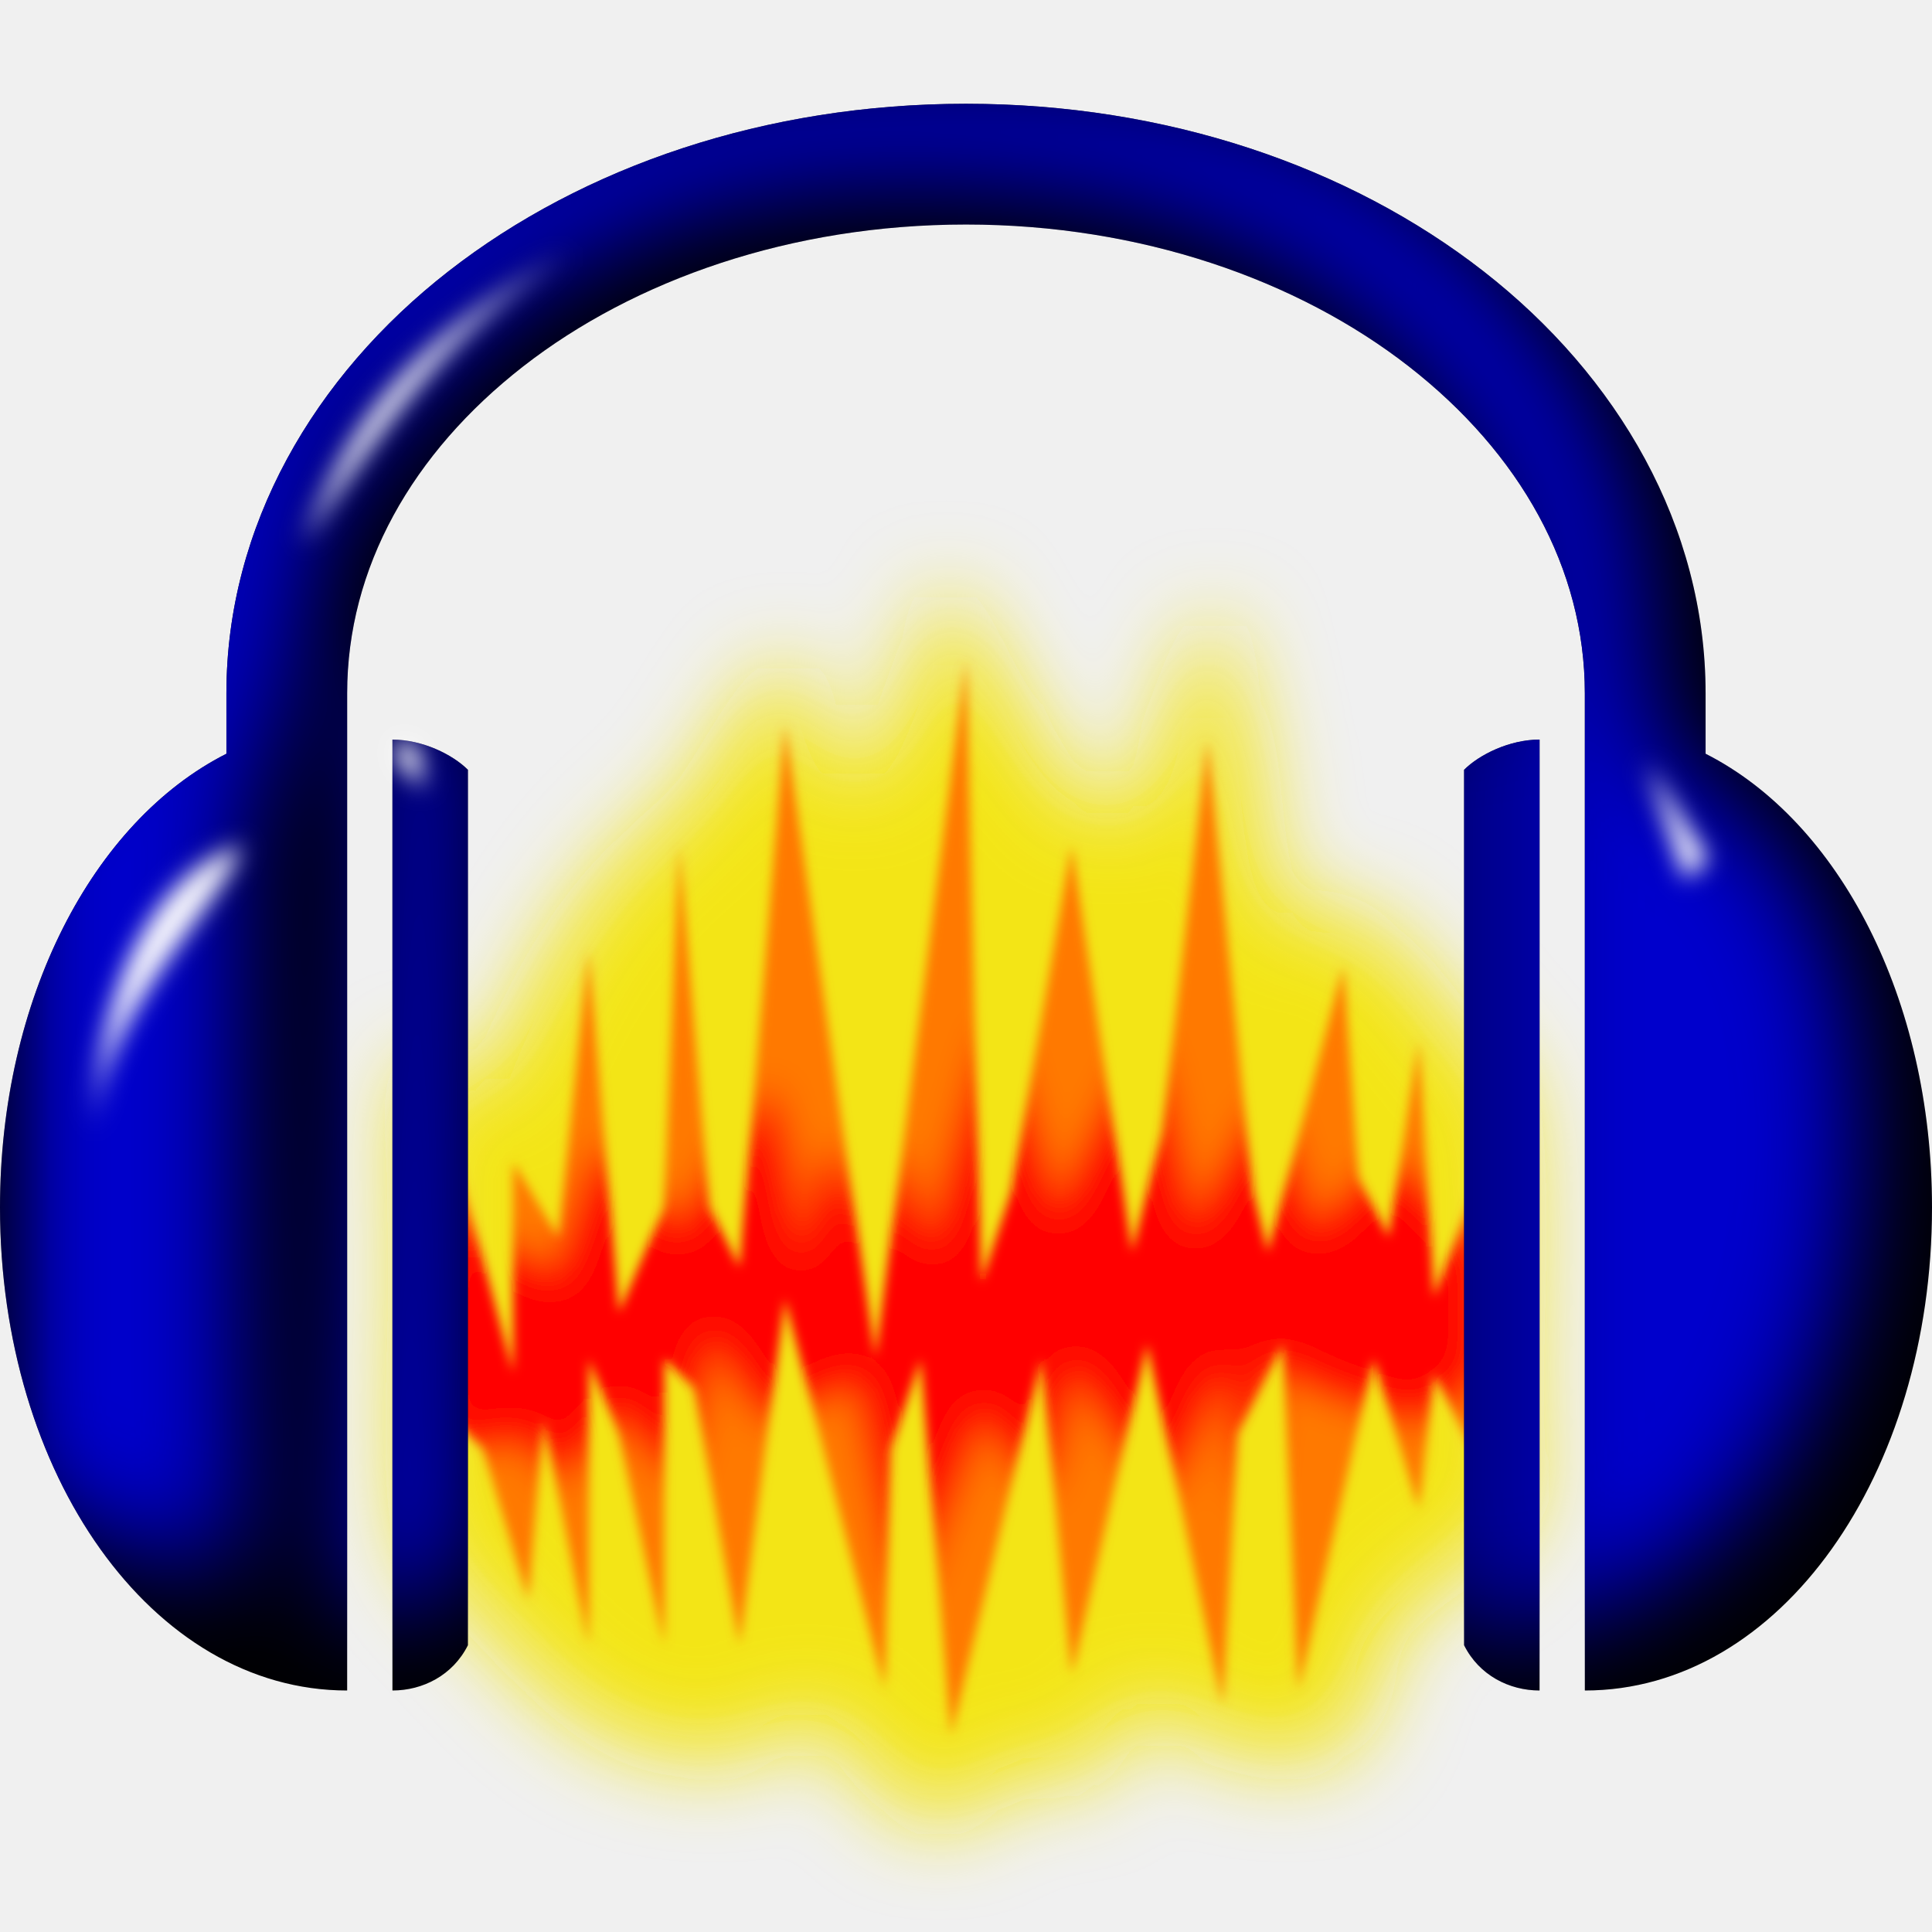
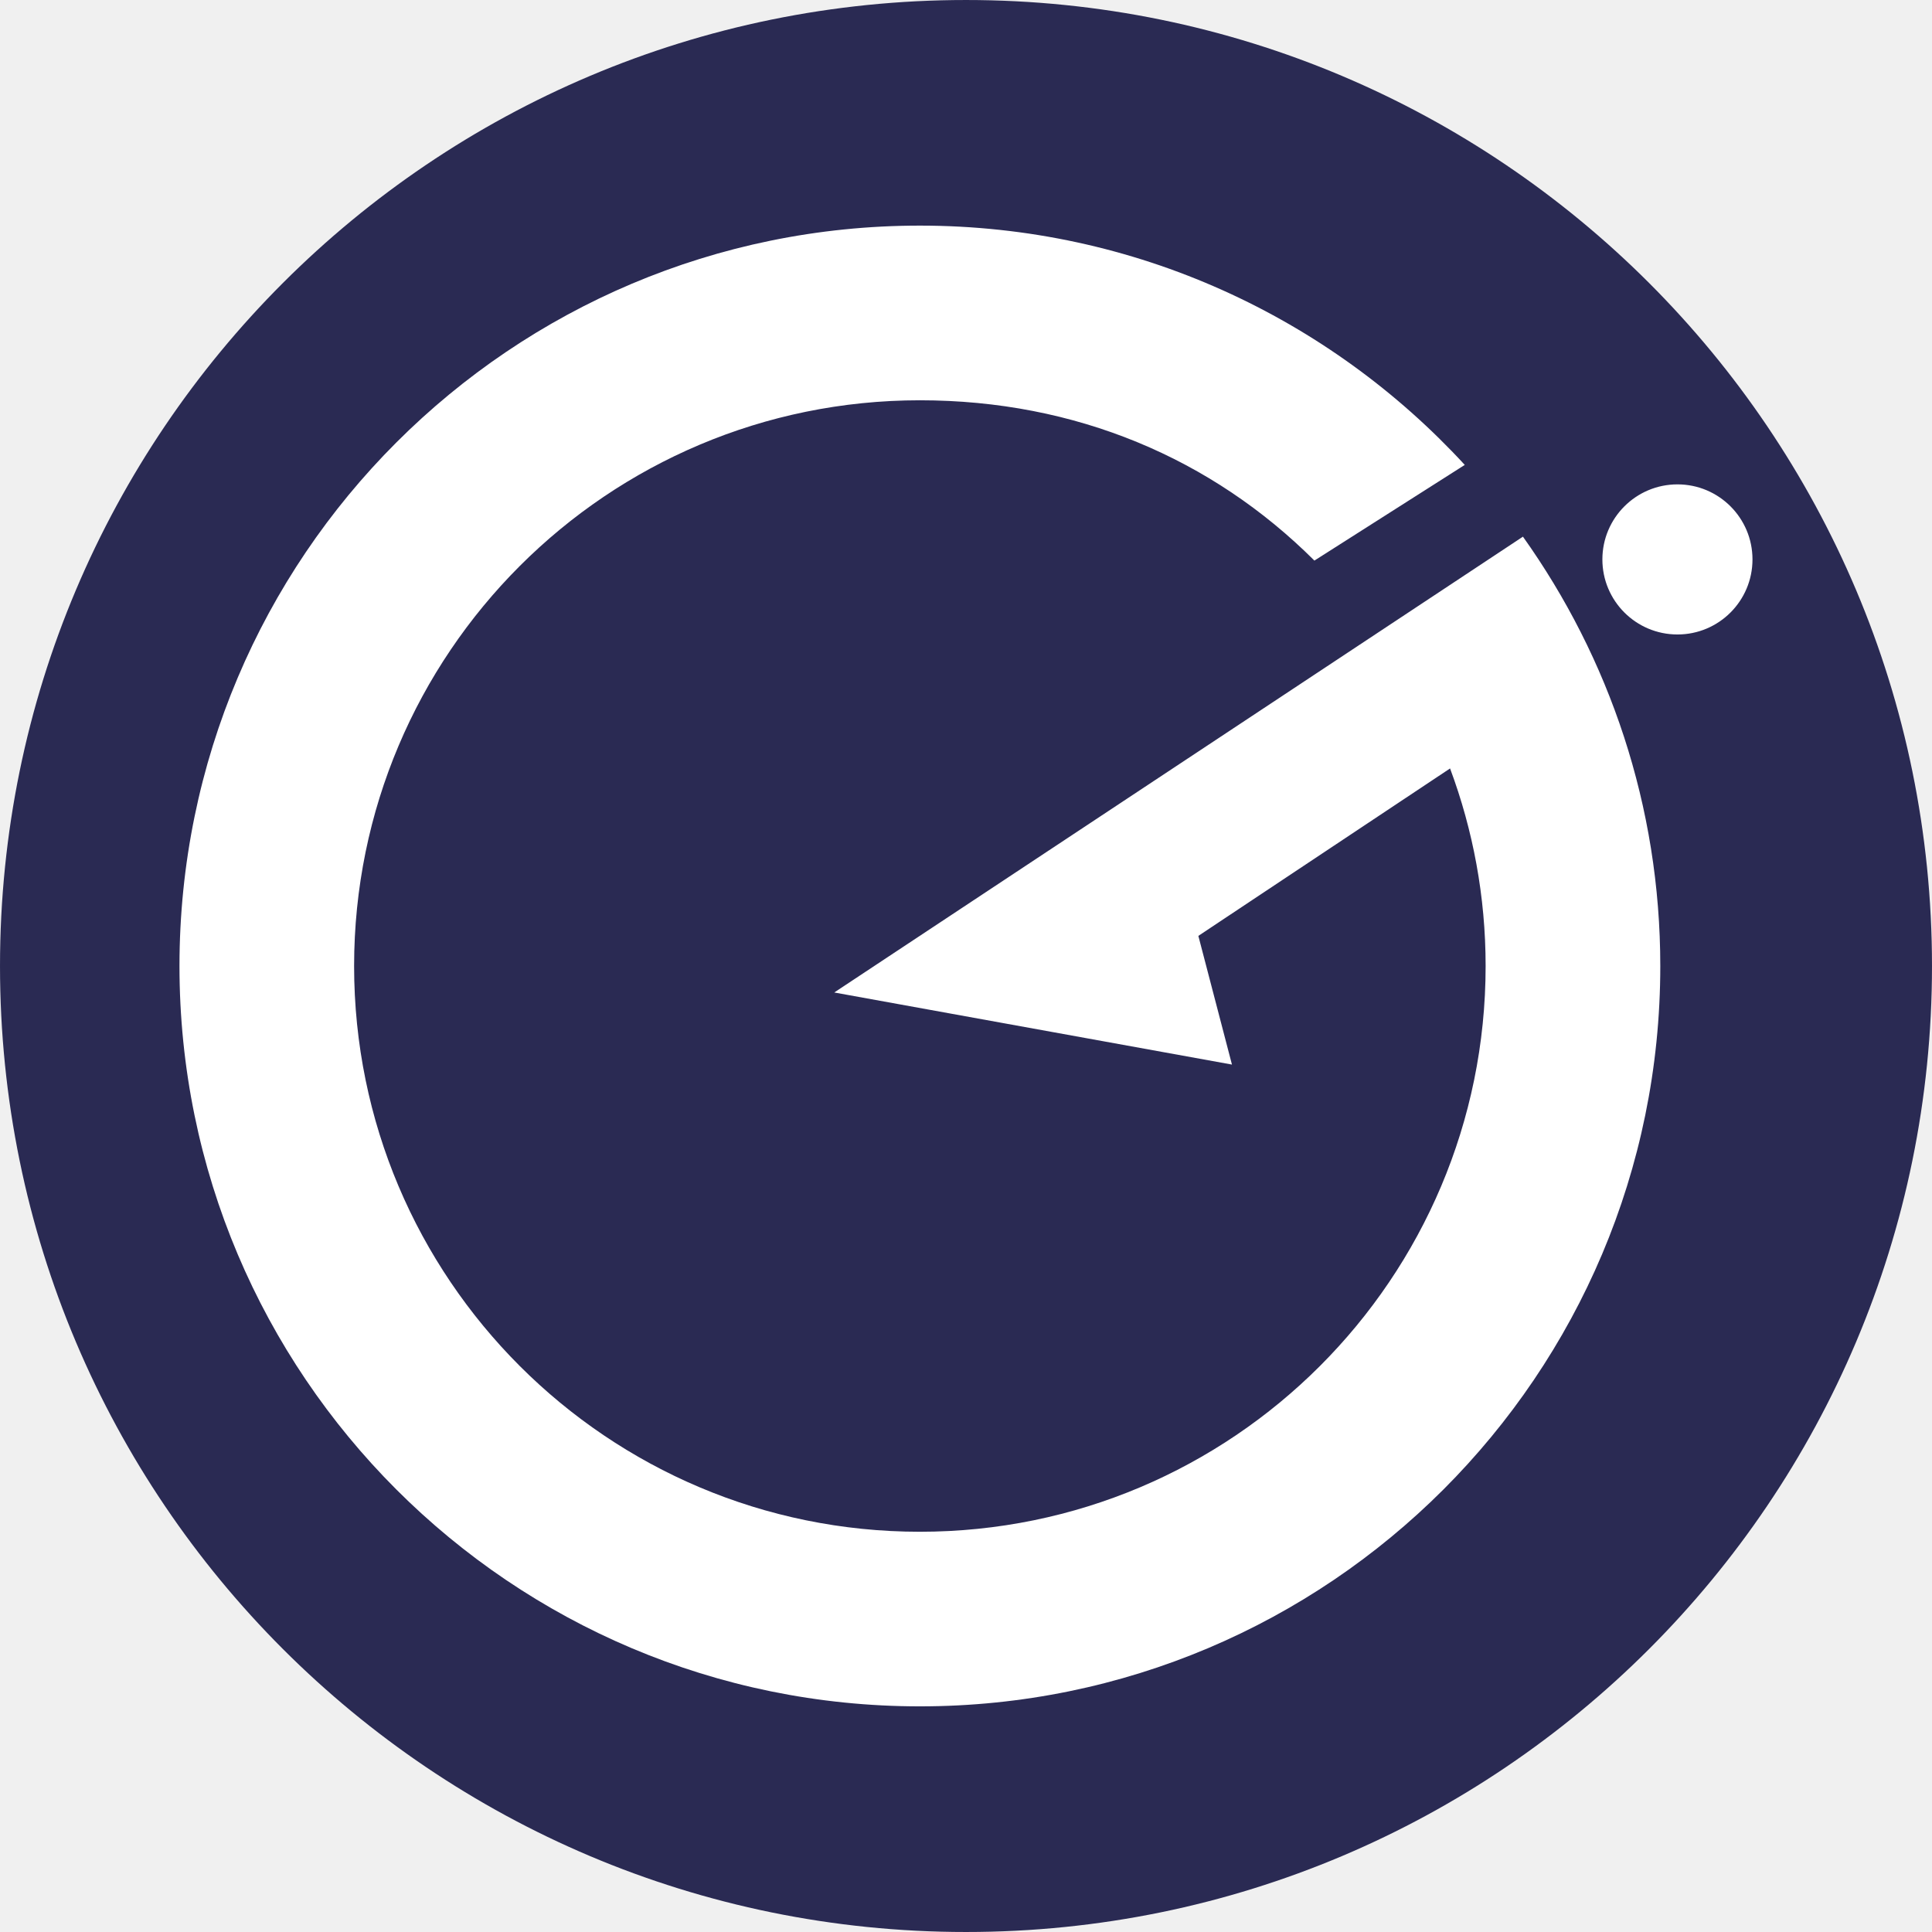
<svg xmlns="http://www.w3.org/2000/svg" id="svg2" width="128" height="128" version="1.0" style="display:inline">
  <defs id="defs5">
    <clipPath clipPathUnits="userSpaceOnUse" id="clipPath3126">
      <path style="fill:none;fill-opacity:1;fill-rule:evenodd;stroke:#000000;stroke-width:1px;stroke-linecap:butt;stroke-linejoin:miter;stroke-opacity:1" d="M 30,94 L 32,96 L 35,106 L 36,94 L 39,109 L 39,90 L 41,95 L 44,109 L 44,90 L 46,92 L 49,109 L 52,86 L 58.616,111.92 L 59,96 L 61,90 L 63,115 L 69,90 L 71,111 L 76,89 L 81,113 L 82,95 L 85,89 L 86,112 L 91,90 L 94,100 L 95,91 L 98,97 L 98,78 L 95,86 L 94,69 L 92,82 L 90,78 L 89,64 L 84,83 L 83,79 L 80,49 L 77,75 L 75,83 L 71,56 L 67,79 L 65,85 L 64,43.695 L 58,90 L 52,48 L 49,84 L 47,80 L 45,56 L 44,80 L 41,87 L 39,63 L 37,82 L 34,77 L 34,91 L 30,76 L 30,94 z" id="path3128" />
    </clipPath>
-     <filter x="-0.1" width="1.2" y="-0.092" height="1.184" id="filter3242">
-       <feGaussianBlur stdDeviation="2.92" id="feGaussianBlur3244" />
-     </filter>
-     <filter id="filter3282">
-       <feGaussianBlur stdDeviation="1.337" id="feGaussianBlur3284" />
-     </filter>
-     <filter id="filter3326">
-       <feGaussianBlur stdDeviation="0.353" id="feGaussianBlur3328" />
-     </filter>
-     <filter id="filter2788">
-       <feGaussianBlur stdDeviation="3.589" id="feGaussianBlur2790" />
-     </filter>
    <clipPath clipPathUnits="userSpaceOnUse" id="clipPath2798">
      <path style="fill:#000000;fill-opacity:1;fill-rule:nonzero;stroke:none;stroke-width:18.99;stroke-linecap:square;stroke-linejoin:round;marker:none;marker-start:none;marker-mid:none;marker-end:none;stroke-miterlimit:4;stroke-dashoffset:0;stroke-opacity:1;visibility:visible;display:inline;overflow:visible;enable-background:accumulate" d="M 64,6.875 C 50.737,6.875 38.641,11.016 29.719,17.969 C 20.796,24.922 15,34.87 15,45.938 L 15,49.938 C 6.141,54.426 -2.65625e-07,66.2 0,80 C 3.5e-07,97.664 10.049,112 23,112 L 23,45.938 C 23,37.649 27.29,30.022 34.656,24.281 C 42.023,18.541 52.425,14.875 64,14.875 C 75.575,14.875 85.977,18.541 93.344,24.281 C 100.71,30.022 105,37.649 105,45.938 L 105,112 C 117.951,112 128,97.664 128,80 C 128,66.2 121.859,54.426 113,49.938 L 113,45.938 C 113,34.87 107.204,24.922 98.281,17.969 C 89.359,11.016 77.263,6.875 64,6.875 z M 26,49 L 26,112 C 28,112 30,111 31,109 L 31,51 C 30,50 28,49 26,49 z M 102,49 C 100,49 98,50 97,51 L 97,109 C 98,111 100,112 102,112 L 102,49 z" id="path2800" />
    </clipPath>
-     <filter id="filter3200">
-       <feGaussianBlur stdDeviation="0.798" id="feGaussianBlur3202" />
-     </filter>
  </defs>
  <g id="layer2" style="display:inline">
-     <g id="g3586">
-       <path id="path3178" d="M 61.156,42.25 C 58.862,47.992 56.652,57.495 53.983,46.563 C 51.981,38.798 47.704,51.429 44.594,53.594 C 38.321,58.362 34.849,65.082 32.062,72.281 C 24.685,66.008 27.452,76.076 27,81 C 27.402,88.381 26.199,96.452 27.594,103.406 C 33.448,108.508 37.684,116.56 46.396,116.456 C 52.355,118.527 51.609,109.516 57.013,116.994 C 61.985,123.81 65.056,119.825 68.303,116.472 C 73.046,123.732 74.499,107.784 78.5,114.938 C 84.684,117.344 90.229,118.489 91.244,110.327 C 92.514,103.881 103.597,103.75 101,96 C 100.638,87.959 101.719,79.344 100.469,71.656 C 96.271,68.38 93.033,60.815 88.25,60.156 C 82.332,63.028 84.613,50.367 82.177,46.64 C 81.381,36.854 79.285,41.279 77.006,47.99 C 75.745,57.651 70.445,53.045 67.737,46.722 C 65.329,44.697 62.584,33.999 61.156,42.25 z" style="fill:#f3e517;fill-opacity:1;fill-rule:evenodd;stroke:none;stroke-width:1px;stroke-linecap:butt;stroke-linejoin:miter;stroke-opacity:1;filter:url(#filter3242)" />
-       <g style="filter:url(#filter3326)" id="g3305">
-         <g id="g3122" clip-path="url(#clipPath3126)">
-           <path id="path3120" d="M 28,116 L 28,43 L 100,43 L 100,116 L 28,116 z" style="fill:#ff7901;fill-opacity:1;fill-rule:evenodd;stroke:none;stroke-width:1px;stroke-linecap:butt;stroke-linejoin:miter;stroke-opacity:1" />
-           <path id="path3118" d="M 29,80 L 37,85 L 40,76 L 45,82 L 51,72 L 53,84 L 55,76 L 58,82 L 59,76 C 59,76 62,84 62,83 C 62,82 66,68 66,68 L 70,81 L 76,69 L 79,82 L 84,73 L 87,82 L 92,77 L 98,83 L 98,91 L 94,94 L 88,92 L 84,90 L 83,100 L 81,90 L 77,99 L 71,90 L 69,99 L 65,93 L 60,106 L 57,91 L 51,94 L 47,88 L 45,98 L 41,93 L 37,98 L 35,95 L 29,96 L 29,80 z" style="fill:#ff0101;fill-opacity:1;fill-rule:evenodd;stroke:none;stroke-width:1px;stroke-linecap:butt;stroke-linejoin:miter;stroke-opacity:1;filter:url(#filter3282)" />
-         </g>
-       </g>
-       <g clip-path="url(#clipPath2798)" id="g2792">
-         <path style="fill:#000000;fill-opacity:1;fill-rule:nonzero;stroke:none;stroke-width:18.99;stroke-linecap:square;stroke-linejoin:round;marker:none;marker-start:none;marker-mid:none;marker-end:none;stroke-miterlimit:4;stroke-dashoffset:0;stroke-opacity:1;visibility:visible;display:inline;overflow:visible;enable-background:accumulate" d="M 64,6.875 C 50.737,6.875 38.641,11.016 29.719,17.969 C 20.796,24.922 15,34.87 15,45.938 L 15,49.938 C 6.141,54.426 -2.65625e-07,66.2 0,80 C 3.5e-07,97.664 10.049,112 23,112 L 23,45.938 C 23,37.649 27.29,30.022 34.656,24.281 C 42.023,18.541 52.425,14.875 64,14.875 C 75.575,14.875 85.977,18.541 93.344,24.281 C 100.71,30.022 105,37.649 105,45.938 L 105,112 C 117.951,112 128,97.664 128,80 C 128,66.2 121.859,54.426 113,49.938 L 113,45.938 C 113,34.87 107.204,24.922 98.281,17.969 C 89.359,11.016 77.263,6.875 64,6.875 z M 26,49 L 26,112 C 28,112 30,111 31,109 L 31,51 C 30,50 28,49 26,49 z M 102,49 C 100,49 98,50 97,51 L 97,109 C 98,111 100,112 102,112 L 102,49 z" id="path2127" />
-         <path style="fill:#0000cc;fill-opacity:1;fill-rule:nonzero;stroke:none;stroke-width:18.99;stroke-linecap:square;stroke-linejoin:round;marker:none;marker-start:none;marker-mid:none;marker-end:none;stroke-miterlimit:4;stroke-dashoffset:0;stroke-opacity:1;visibility:visible;display:inline;overflow:visible;filter:url(#filter2788);enable-background:accumulate" d="M 60,4.875 C 46.737,4.875 34.641,9.016 25.719,15.969 C 16.796,22.922 9,32.87 9,43.938 L 9,45.938 C 0.141,50.426 -9,62.2 -9,76 C -9,93.664 3.049,104 16,104 L 16,56 C 34.213,-20.721 19,53.462 19,52 C 19,40 26.611,25.979 33,21 C 40.366,15.26 48.425,12 60,12 C 71.575,12 81.977,14.541 89.344,20.281 C 96.71,26.022 101,33.649 101,41.938 L 101,110 C 102.122,110 102.94,107.222 104,107 C 115.176,104.662 123,92.133 123,76 C 123,62.2 118.859,54.488 110,50 L 109,41.938 C 109,30.87 103.204,20.922 94.281,13.969 C 85.359,7.016 73.263,4.875 60,4.875 z M 25,45 L 23,107 C 25,107 30,106 31,104 L 31,47 C 30,46 27,45 25,45 z M 99,45 C 97,45 95,46 94,47 L 94,105 C 95,107 97,109 99,109 L 99,45 z" id="path2140" />
-       </g>
-       <path d="M 16,56 C 9.234,58.198 6.23,67.404 6.23,75.404 C 6.23,67.404 14.774,60 16,56 z M 37.77,16.681 C 25.323,23.478 22.764,29.625 20,36 C 24.982,28.932 29.634,21.645 37.77,16.681 z M 27.779,49.701 L 28.051,52.288 L 26.145,50.246 L 26.417,48.884 L 27.779,49.701 z M 109.074,50.518 L 113.159,56.918 L 111.661,58.28 L 109.074,50.518 z" style="fill:#ffffff;fill-opacity:1;fill-rule:evenodd;stroke:none;stroke-width:1px;stroke-linecap:butt;stroke-linejoin:miter;stroke-opacity:1;display:inline;filter:url(#filter3200)" id="path2802" />
+     <g id="g3390" transform="matrix(2.484938,0,0,-2.484938,-177.039,128.6084)">
+       <circle transform="scale(1,-1)" r="25.755" cy="-26" cx="97" id="path3388" style="opacity:1;fill:#2a2a53;fill-opacity:1;stroke:none;stroke-width:0.4;stroke-linecap:round;stroke-linejoin:round;stroke-miterlimit:4;stroke-dasharray:none;stroke-dashoffset:0;stroke-opacity:1" />
+       <path id="path3386" style="fill:#ffffff;fill-opacity:1;fill-rule:evenodd;stroke:none" d="m 115.969,38.841 c -1.105,0 -2.002,-0.896 -2.002,-2.001 0,-1.105 0.896,-2.001 2.002,-2.001 1.105,0 2,0.896 2,2.001 0,1.105 -0.895,2.001 -2,2.001 z m -0.458,-12.841 c 0,-10.902 -8.839,-19.739 -19.741,-19.739 -10.902,0 -19.74,8.838 -19.74,19.739 0,10.901 8.838,19.74 19.74,19.74 5.747,0 10.92,-2.459 14.528,-6.38 l -4.009,-2.551 c -2.727,2.721 -6.361,4.274 -10.519,4.274 -8.331,0 -15.084,-6.752 -15.084,-15.083 0,-8.331 6.753,-15.084 15.084,-15.084 8.33,0 15.084,6.753 15.084,15.084 0,1.852 -0.336,3.626 -0.948,5.267 l -6.711,-4.464 0.896,-3.431 -10.604,1.922 18.362,12.153 c 2.301,-3.231 3.662,-7.178 3.662,-11.447" />
    </g>
  </g>
</svg>
